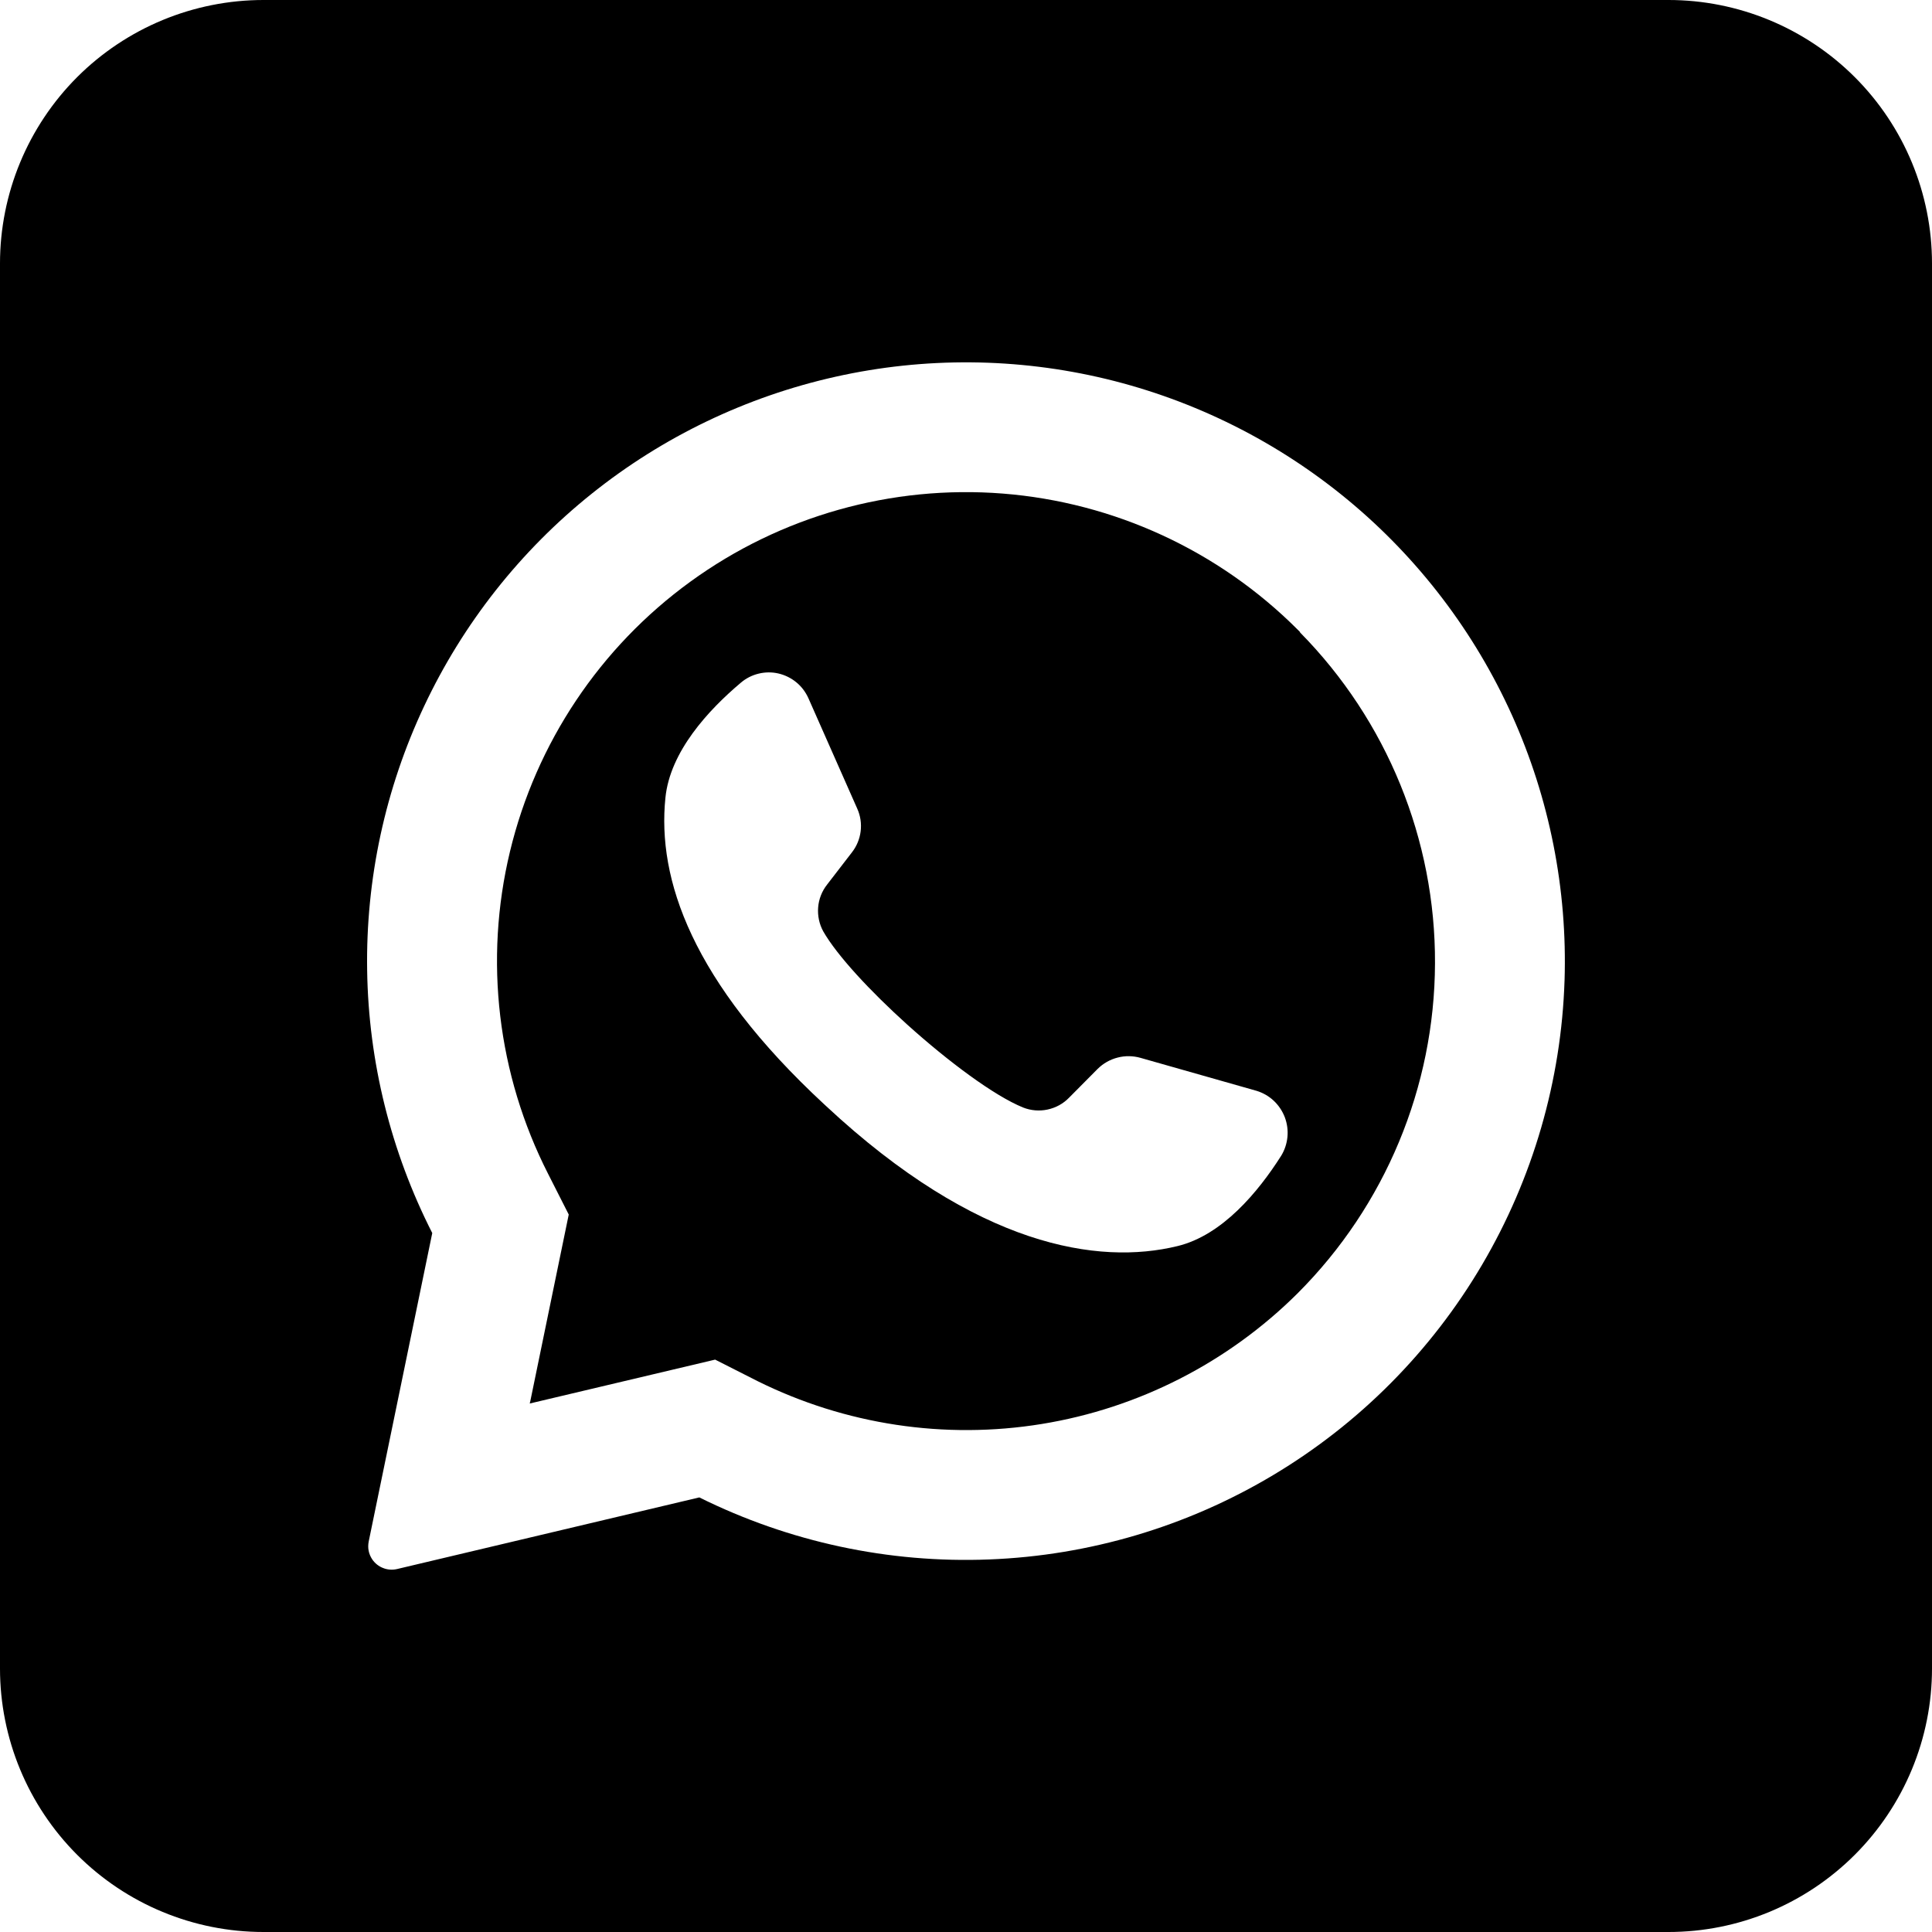
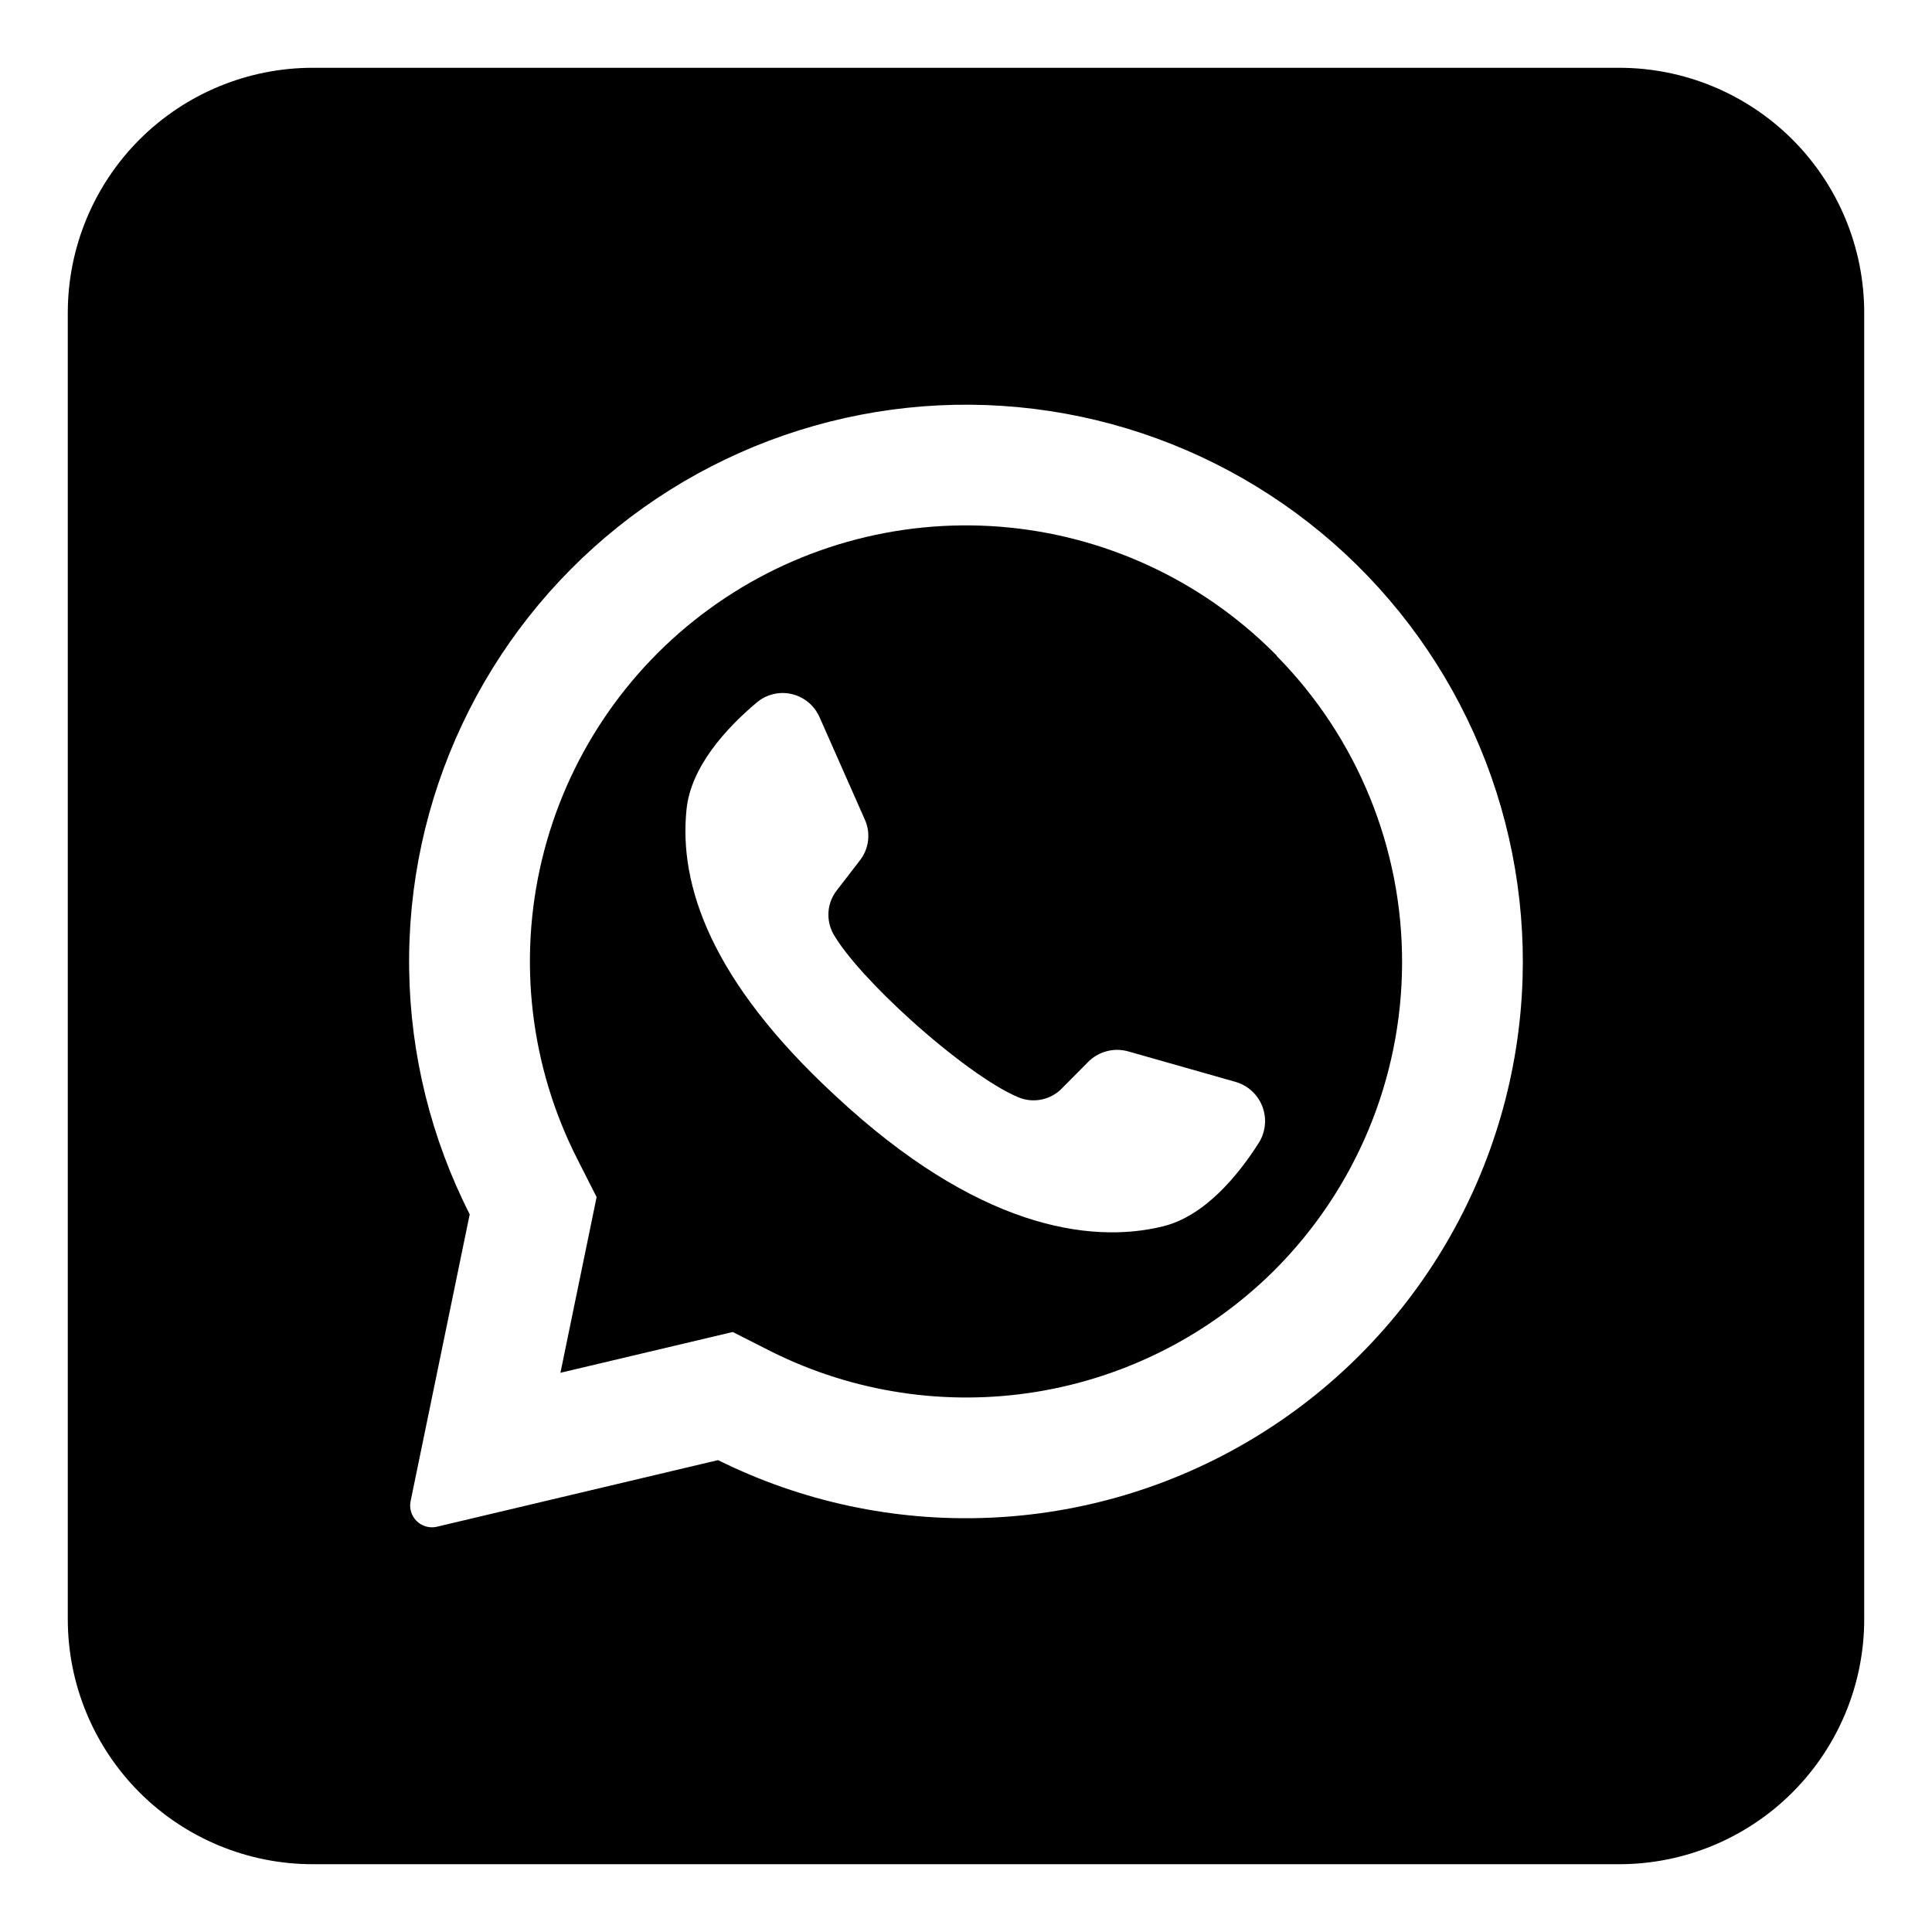
- <svg xmlns="http://www.w3.org/2000/svg" viewBox="0 0 26.5 26.5">
+ <svg xmlns="http://www.w3.org/2000/svg" viewBox="-1 -1 28.5 28.5" data-pad="1">
  <g>
    <path d="M17.831 8.668L17.798 8.635C16.715 7.552 15.282 6.891 13.755 6.77C12.228 6.65 10.709 7.078 9.47 7.978C8.23 8.878 7.353 10.191 6.995 11.68C6.637 13.169 6.823 14.737 7.518 16.101L7.801 16.659L7.274 19.218L7.266 19.251L9.809 18.649L10.389 18.943C11.595 19.542 12.959 19.748 14.288 19.532C15.617 19.316 16.846 18.688 17.8 17.738C19 16.538 19.677 14.911 19.683 13.214C19.69 11.516 19.024 9.885 17.833 8.676L17.831 8.668ZM17.573 15.853C17.261 16.344 16.768 16.943 16.15 17.092C15.066 17.356 13.402 17.101 11.332 15.172L11.306 15.148C9.486 13.462 9.013 12.057 9.127 10.943C9.19 10.309 9.717 9.739 10.162 9.364C10.232 9.304 10.315 9.262 10.405 9.24C10.495 9.218 10.588 9.217 10.678 9.238C10.768 9.259 10.851 9.3 10.923 9.359C10.994 9.417 11.05 9.492 11.088 9.576L11.758 11.091C11.802 11.188 11.818 11.296 11.805 11.402C11.792 11.508 11.75 11.609 11.684 11.693L11.345 12.133C11.274 12.223 11.231 12.332 11.222 12.446C11.213 12.56 11.237 12.675 11.292 12.775C11.482 13.107 11.937 13.596 12.441 14.051C13.007 14.561 13.635 15.029 14.033 15.191C14.139 15.233 14.256 15.243 14.368 15.219C14.481 15.195 14.584 15.139 14.664 15.056L15.056 14.661C15.132 14.586 15.227 14.532 15.33 14.506C15.433 14.479 15.541 14.481 15.644 14.51L17.235 14.962C17.323 14.989 17.404 15.035 17.471 15.098C17.538 15.161 17.59 15.239 17.623 15.325C17.655 15.411 17.668 15.503 17.659 15.595C17.65 15.686 17.621 15.775 17.573 15.853Z" />
    <path d="M22.886 0H3.614C2.655 0 1.736 0.381 1.058 1.058C0.381 1.736 0 2.655 0 3.614L0 22.886C0 23.844 0.381 24.763 1.058 25.441C1.736 26.119 2.655 26.5 3.614 26.5H22.886C23.844 26.5 24.763 26.119 25.441 25.441C26.119 24.763 26.5 23.844 26.5 22.886V3.614C26.5 2.655 26.119 1.736 25.441 1.058C24.763 0.381 23.844 0 22.886 0ZM21.46 13.445C21.416 14.821 21.026 16.163 20.328 17.349C19.63 18.535 18.645 19.527 17.463 20.233C16.282 20.939 14.942 21.337 13.567 21.39C12.192 21.444 10.825 21.151 9.592 20.539L5.444 21.522C5.382 21.536 5.316 21.532 5.256 21.508C5.195 21.485 5.144 21.444 5.107 21.391C5.083 21.355 5.065 21.315 5.057 21.273C5.048 21.231 5.049 21.188 5.057 21.145L5.929 16.913C5.361 15.796 5.055 14.565 5.036 13.312C5.016 12.059 5.284 10.818 5.818 9.685C6.352 8.551 7.138 7.555 8.116 6.772C9.094 5.989 10.239 5.44 11.462 5.167C12.685 4.894 13.954 4.905 15.172 5.198C16.39 5.492 17.525 6.06 18.49 6.859C19.455 7.658 20.224 8.668 20.739 9.81C21.254 10.953 21.5 12.198 21.46 13.45V13.445Z" />
  </g>
</svg>
